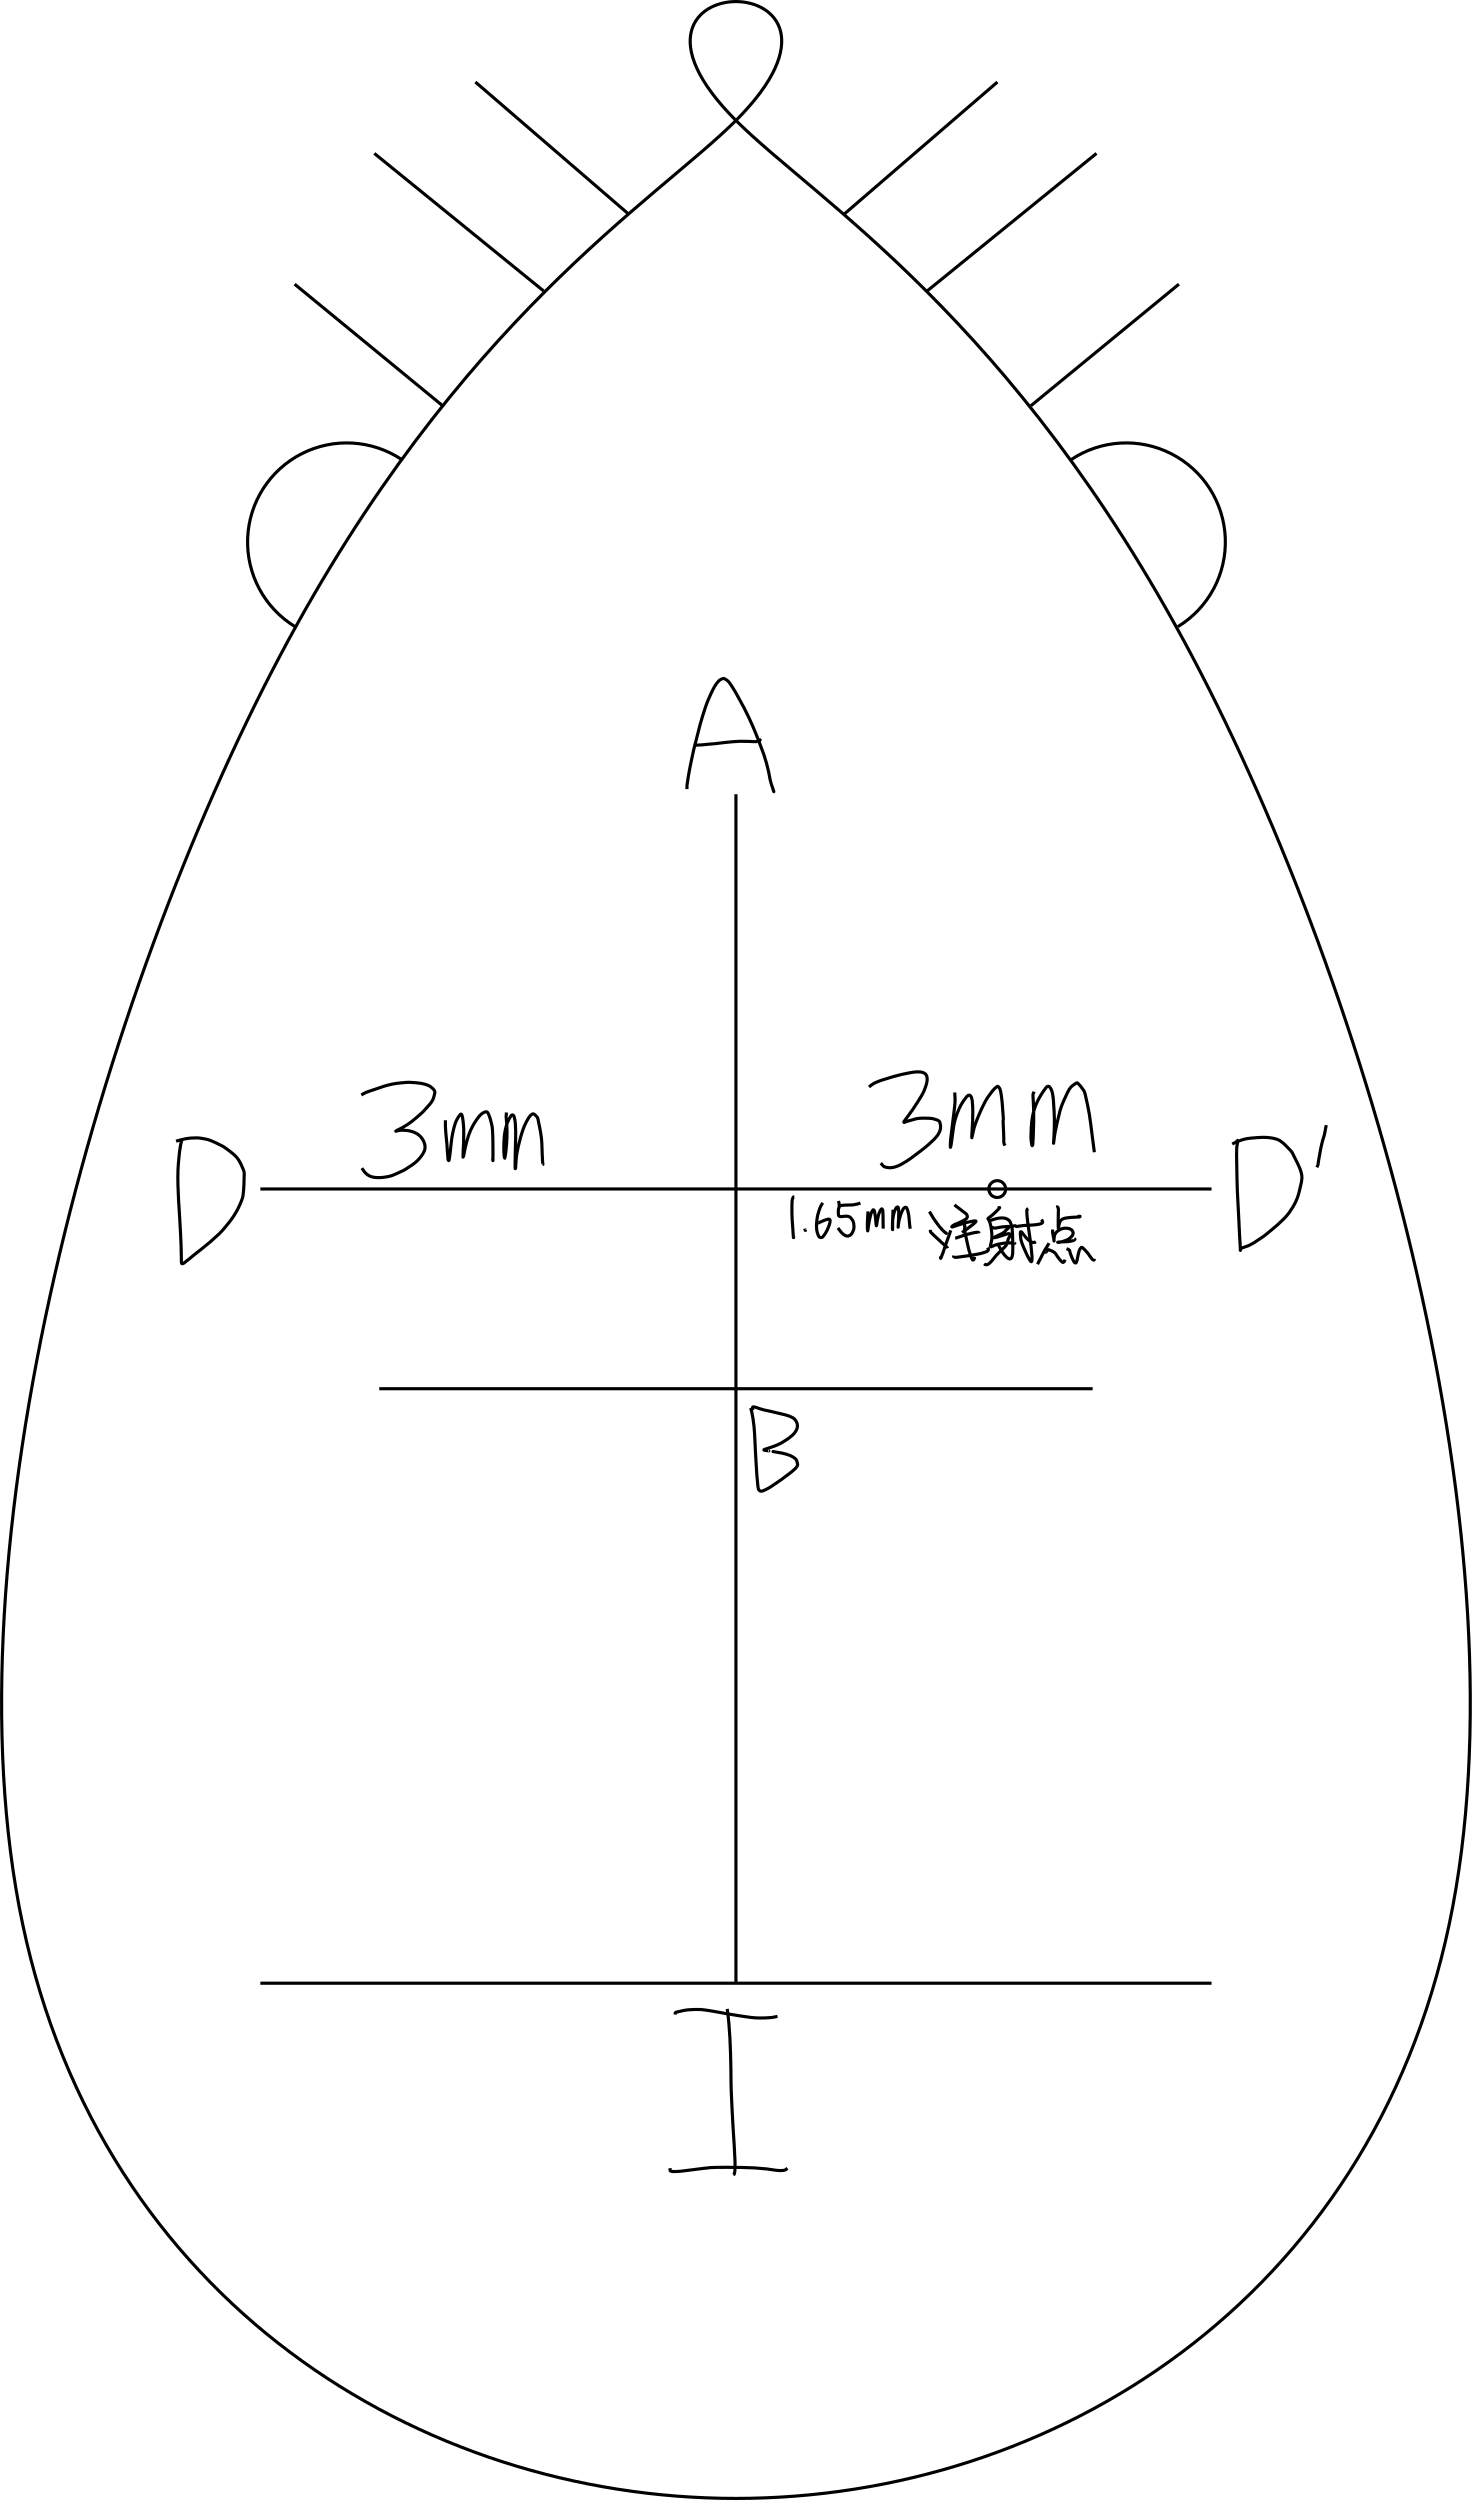
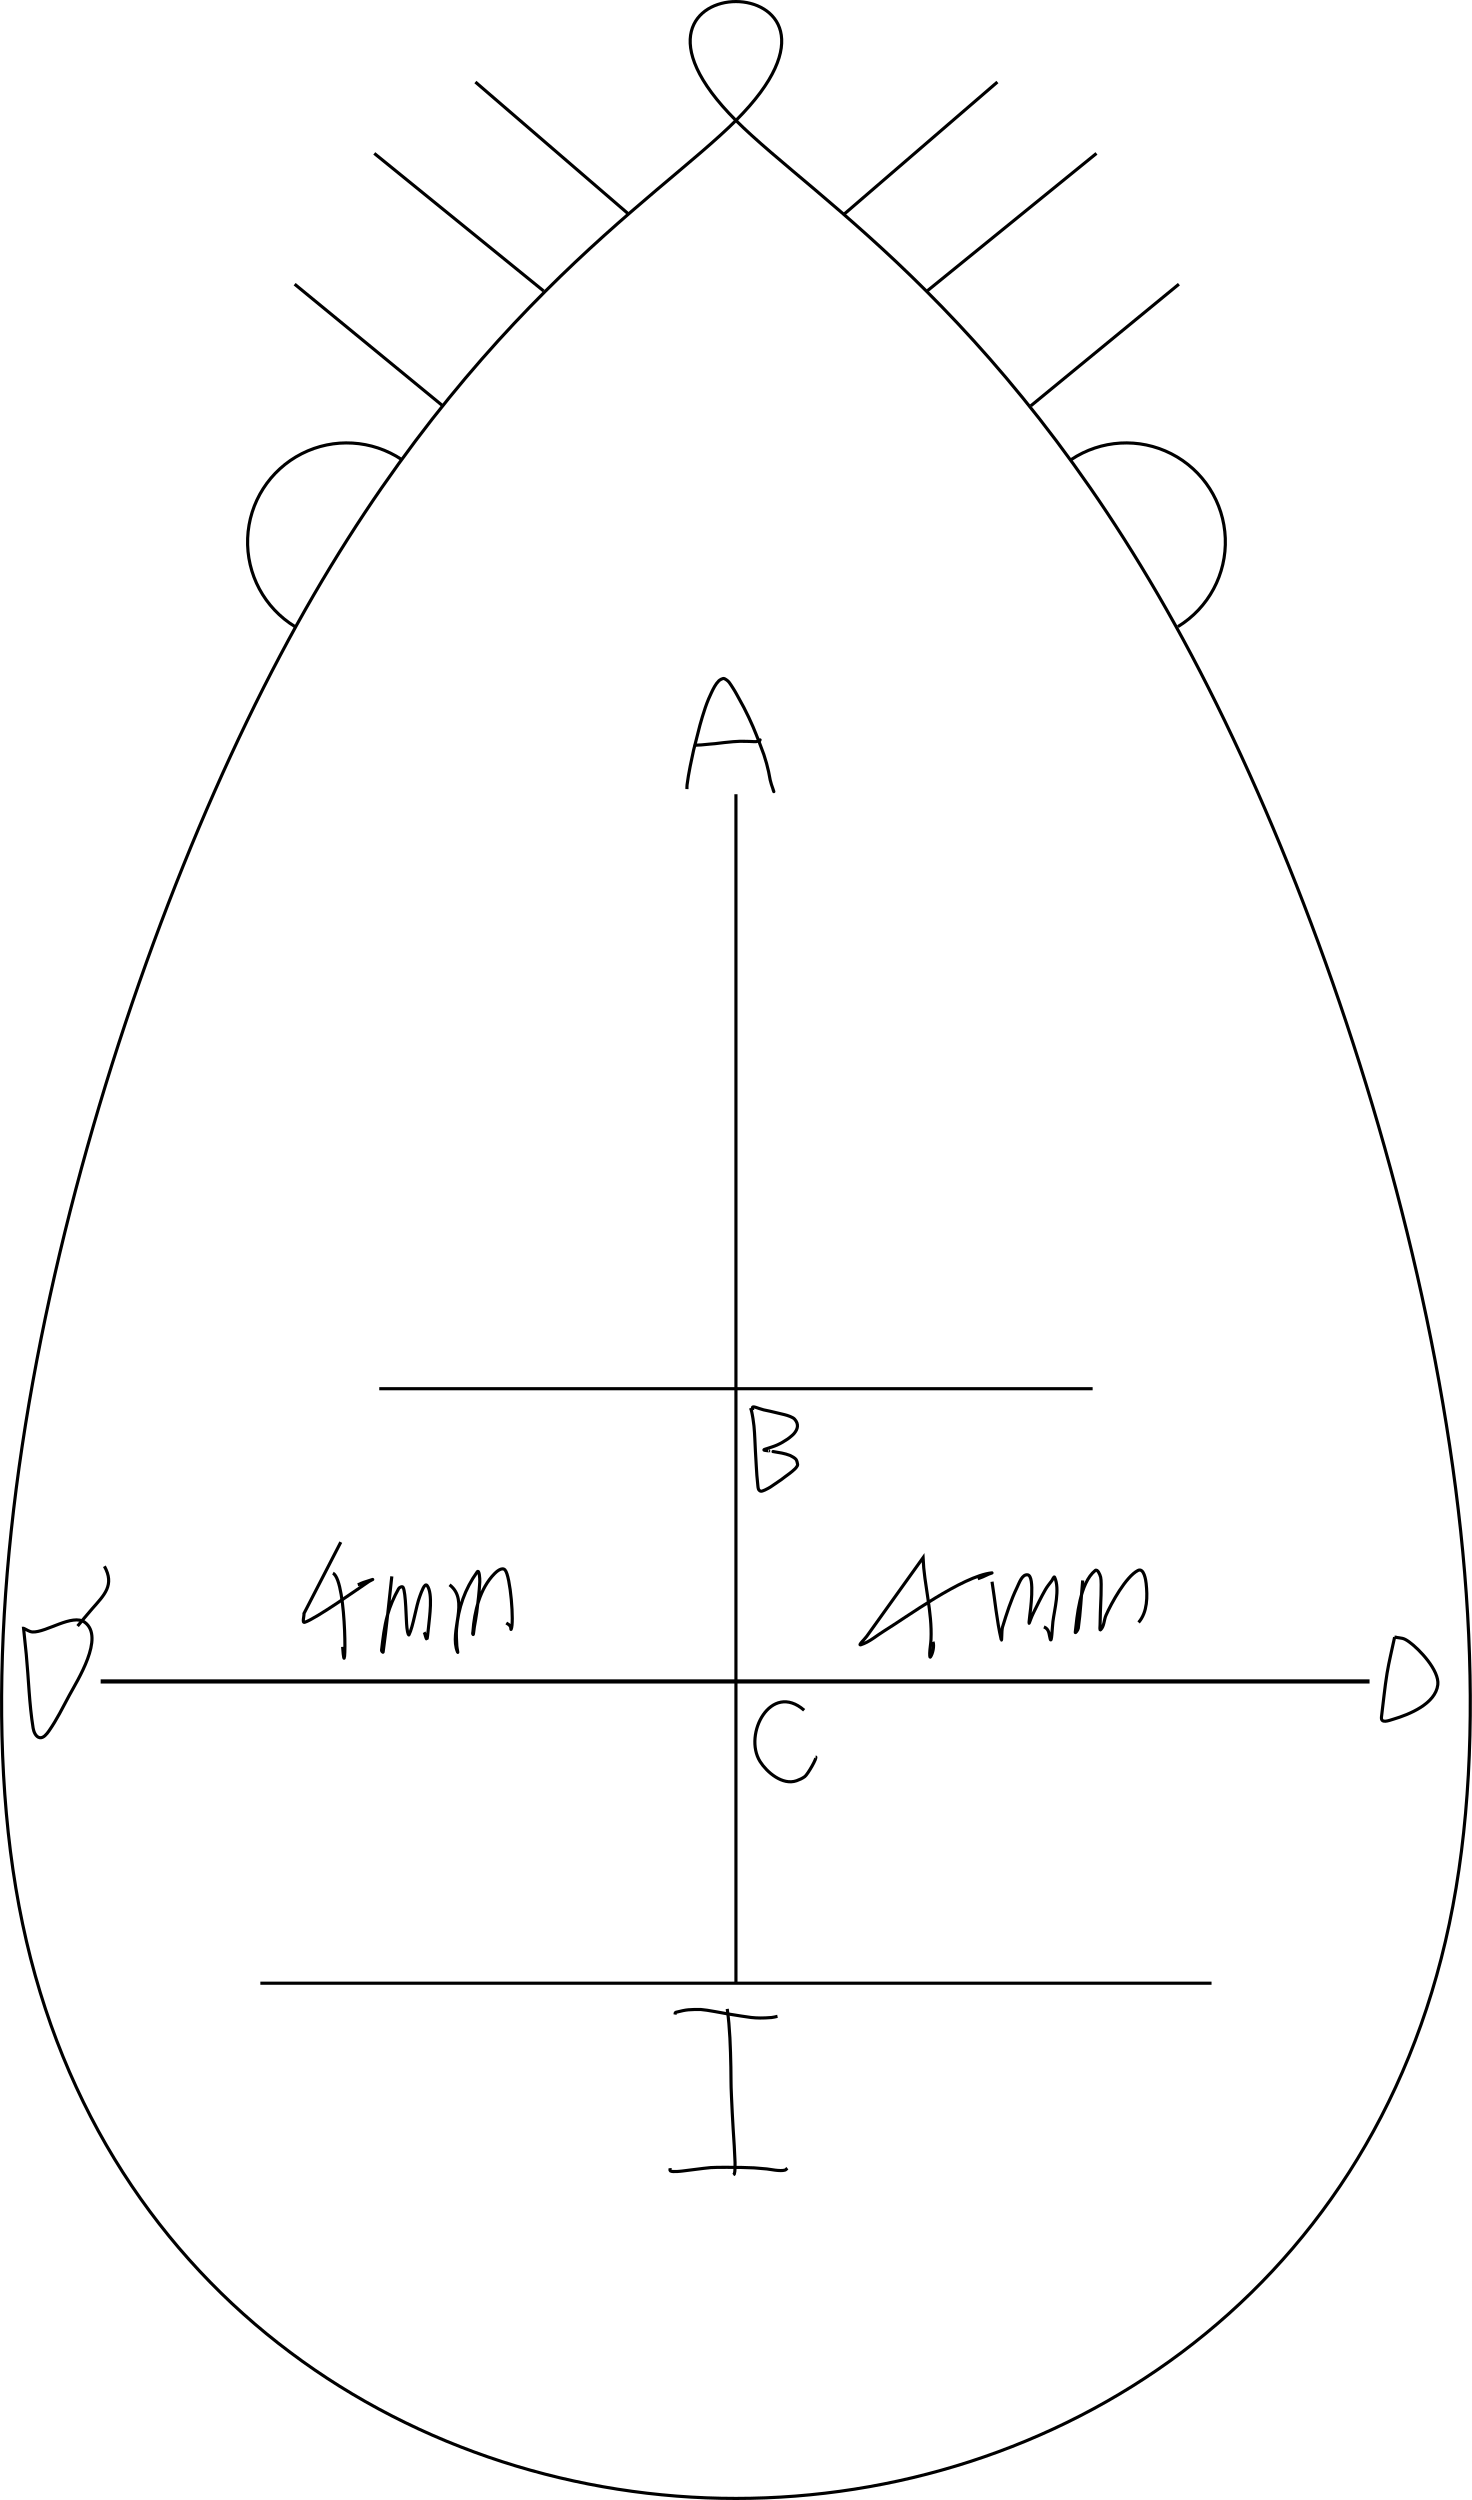
<svg xmlns="http://www.w3.org/2000/svg" xmlns:xlink="http://www.w3.org/1999/xlink" width="123.794mm" height="210.264mm" viewBox="0 0 123.794 210.264" version="1.1" id="svg5">
  <defs id="defs2">
    </defs>
  <g id="layer1" transform="translate(-38.10313,-53.20131)">
    <path style="fill:none;stroke:#000000;stroke-width:0.265px;stroke-linecap:butt;stroke-linejoin:miter;stroke-opacity:1" d="m 100,63.333 c -6.667,-6.666 -3.333,-10 3.72e-4,-10 3.334,1.32e-4 6.667,3.333 -3.31e-4,10 -6.667,6.667 -23.333,16.666 -38.333,45 -15,28.333 -28.333,74.999 -21.666,106.667 6.667,31.667 33.333,48.333 60,48.333 26.667,-1.2e-4 53.332,-16.666 59.999,-48.334 6.667,-31.667 -6.666,-78.331 -21.666,-106.665 C 123.333,80 106.666,70 100,63.333 Z" id="path333" />
    <path style="fill:none;stroke:#000000;stroke-width:0.265px;stroke-linecap:butt;stroke-linejoin:miter;stroke-opacity:1" d="M 83.821,77.671 69.583,66.103" id="path457" />
    <path style="fill:none;stroke:#000000;stroke-width:0.265px;stroke-linecap:butt;stroke-linejoin:miter;stroke-opacity:1" d="M 75.342,87.336 62.884,77.102" id="path459" />
    <path style="fill:none;stroke:#000000;stroke-width:0.265px;stroke-linecap:butt;stroke-linejoin:miter;stroke-opacity:1" d="M 90.99,71.224 78.086,60.1" id="path461" />
    <use x="0" y="0" xlink:href="#path461" id="use494" transform="matrix(-1,0,0,1,200.076,0)" />
    <use x="0" y="0" xlink:href="#path457" id="use496" transform="matrix(-1,0,0,1,199.9049,0)" />
    <use x="0" y="0" xlink:href="#path459" id="use498" transform="matrix(-1,0,0,1,200.1391,0)" />
    <path style="fill:none;stroke:#000000;stroke-width:0.265px;stroke-linecap:butt;stroke-linejoin:miter;stroke-opacity:1" d="M 100,120 V 220" id="path500" />
    <path style="fill:none;stroke:#000000;stroke-width:0.265px;stroke-linecap:butt;stroke-linejoin:miter;stroke-opacity:1" d="m 70,170 h 60" id="path502" />
+     <path style="fill:none;stroke:#000000;stroke-width:0.353px;stroke-linecap:butt;stroke-linejoin:miter;stroke-opacity:1" d="M 46.569,194.62 H 153.29" id="path502-2" />
    <path style="fill:none;stroke:#000000;stroke-width:0.265px;stroke-linecap:butt;stroke-linejoin:miter;stroke-opacity:1" d="m 60,220 h 80" id="path504" />
    <path style="fill:none;stroke:#000000;stroke-width:0.265" id="path560" d="m 62.918,105.906 a 8.337,8.337 0 0 1 -3.986,-7.436 8.337,8.337 0 0 1 4.546,-7.108 8.337,8.337 0 0 1 8.423,0.5" />
    <use x="0" y="0" xlink:href="#path560" id="use626" transform="matrix(-1,0,0,1,200.0889,0)" />
-     <path style="fill:none;stroke:#000000;stroke-width:0.265px;stroke-linecap:butt;stroke-linejoin:miter;stroke-opacity:1" d="m 60,153.201 80,0" id="path749" />
-     <circle style="fill:none;stroke:#000000;stroke-width:0.265" id="path817" cx="121.976" cy="153.208" r="0.708" />
    <path style="fill:none;stroke:#000000;stroke-width:0.265px;stroke-linecap:butt;stroke-linejoin:miter;stroke-opacity:1" d="m 95.879,119.569 c 0.003,-0.117 -0.006,-0.235 0.009,-0.351 0.047,-0.387 0.172,-1.129 0.263,-1.568 0.328,-1.591 0.238,-1.163 0.619,-2.661 0.067,-0.265 0.13,-0.531 0.202,-0.796 0.065,-0.239 0.133,-0.477 0.206,-0.713 0.169,-0.545 0.311,-0.993 0.526,-1.506 0.069,-0.165 0.145,-0.327 0.222,-0.489 0.169,-0.357 0.353,-0.744 0.638,-1.026 0.037,-0.037 0.329,-0.257 0.479,-0.175 0.384,0.21 0.436,0.379 0.717,0.804 0.104,0.156 0.195,0.321 0.287,0.484 0.212,0.379 0.42,0.759 0.624,1.142 0.241,0.455 0.574,1.166 0.76,1.602 0.177,0.415 0.341,0.835 0.507,1.254 0.046,0.116 0.362,0.95 0.408,1.09 0.083,0.25 0.16,0.501 0.23,0.754 0.063,0.227 0.115,0.456 0.169,0.685 0.015,0.063 0.025,0.128 0.037,0.192 0.033,0.17 0.06,0.34 0.098,0.509 0.029,0.128 0.066,0.254 0.104,0.379 0.021,0.07 0.114,0.33 0.141,0.409 0.02,0.058 0.039,0.116 0.057,0.175 0.003,0.008 0.008,0.034 0.004,0.026 -0.028,-0.064 -0.053,-0.147 -0.075,-0.213" id="path869" />
    <path style="fill:none;stroke:#000000;stroke-width:0.265px;stroke-linecap:butt;stroke-linejoin:miter;stroke-opacity:1" d="m 96.456,115.849 c 0.041,0.011 0.08,0.03 0.122,0.034 0.042,0.004 0.084,-0.01 0.126,-0.013 0.126,-0.007 0.253,-0.009 0.379,-0.017 0.25,-0.016 0.498,-0.049 0.747,-0.071 0.133,-0.012 0.266,-0.018 0.398,-0.033 0.75,-0.081 0.851,-0.115 1.544,-0.168 0.522,-0.04 0.603,-0.036 1.102,-0.028 0.431,0.007 0.166,0.01 0.638,0.024 0.06,0.002 0.12,0.008 0.179,0 0.015,-0.002 0.342,-0.057 0.342,-0.145 0,-0.007 -0.014,0.006 -0.018,0.011 -0.011,0.014 -0.02,0.03 -0.028,0.047 -0.033,0.069 0.015,0.02 -0.061,0.075" id="path871" />
    <path style="fill:none;stroke:#000000;stroke-width:0.265px;stroke-linecap:butt;stroke-linejoin:miter;stroke-opacity:1" d="m 101.231,171.625 c 0.018,0.053 0.04,0.105 0.055,0.159 0.042,0.147 0.068,0.284 0.095,0.433 0.018,0.097 0.037,0.195 0.051,0.293 0.031,0.208 0.061,0.416 0.084,0.625 0.035,0.316 0.06,0.808 0.075,1.118 0.017,0.333 0.031,0.667 0.047,1 0.021,0.444 0.047,0.831 0.075,1.294 0.015,0.246 0.027,0.492 0.047,0.737 0.024,0.299 0.05,0.598 0.085,0.896 0.025,0.206 0.025,0.349 0.239,0.443 0.06,0.026 0.335,-0.095 0.347,-0.101 0.453,-0.222 0.464,-0.245 0.859,-0.517 1.019,-0.702 0.291,-0.189 0.793,-0.563 0.351,-0.261 0.561,-0.394 0.905,-0.722 0.067,-0.064 0.117,-0.143 0.165,-0.222 0.02,-0.034 0.043,-0.073 0.037,-0.112 -0.024,-0.146 -0.054,-0.296 -0.126,-0.425 -0.06,-0.108 -0.402,-0.305 -0.497,-0.342 -0.491,-0.194 -0.926,-0.247 -1.445,-0.334 -0.722,-0.121 -0.043,-0.007 -0.619,-0.092 -0.046,-0.007 -0.094,-0.005 -0.136,-0.024 -0.013,-0.006 -0.021,-0.035 -0.009,-0.043 0.063,-0.037 0.137,-0.051 0.206,-0.074 0.292,-0.099 0.615,-0.191 0.901,-0.318 0.346,-0.154 0.552,-0.287 0.886,-0.504 0.054,-0.035 0.106,-0.074 0.155,-0.116 0.131,-0.112 0.274,-0.214 0.385,-0.347 0.308,-0.369 0.426,-0.783 0.038,-1.213 -0.143,-0.159 -0.573,-0.304 -0.841,-0.371 -0.181,-0.045 -0.914,-0.223 -1.21,-0.288 -0.182,-0.04 -0.366,-0.075 -0.548,-0.116 -0.155,-0.035 -0.639,-0.205 -0.652,-0.209 -0.035,-0.011 -0.187,-0.057 -0.244,-0.037 -0.089,0.032 -0.037,0.164 -0.033,0.212 0.002,0.018 0.003,0.037 0.004,0.055" id="path873" />
-     <path style="fill:none;stroke:#000000;stroke-width:0.265px;stroke-linecap:butt;stroke-linejoin:miter;stroke-opacity:1" d="m 53.384,149.131 c -0.033,0.138 -0.076,0.274 -0.1,0.414 -0.055,0.313 -0.105,0.692 -0.133,1.027 -0.027,0.336 -0.067,0.672 -0.078,1.009 -0.029,0.837 0.005,1.791 0.052,2.636 0.025,0.444 0.058,0.888 0.086,1.332 0.04,0.616 0.04,0.644 0.08,1.459 0.034,0.691 0.066,1.383 0.066,2.075 0,0.028 -0.028,0.391 0.058,0.408 0.065,0.013 0.15,-0.052 0.199,-0.09 0.149,-0.117 0.298,-0.235 0.446,-0.354 1.575,-1.286 -0.328,0.261 1.055,-0.844 0.598,-0.478 0.83,-0.676 1.447,-1.256 0.099,-0.093 0.192,-0.192 0.279,-0.295 0.509,-0.606 0.812,-0.946 1.173,-1.597 0.15,-0.271 0.49,-0.975 0.53,-1.304 0.077,-0.62 0.092,-1.246 0.1,-1.87 0.001,-0.103 -0.033,-0.205 -0.072,-0.299 -0.112,-0.27 -0.226,-0.542 -0.38,-0.792 -0.27,-0.439 -0.728,-0.738 -1.127,-1.033 -0.082,-0.061 -0.167,-0.119 -0.259,-0.165 -0.151,-0.075 -0.946,-0.506 -1.36,-0.579 -0.266,-0.046 -0.533,-0.11 -0.804,-0.111 -0.767,-0.002 -1.087,0.1 -1.732,0.277" id="path887" />
-     <path style="fill:none;stroke:#000000;stroke-width:0.265px;stroke-linecap:butt;stroke-linejoin:miter;stroke-opacity:1" d="m 68.492,145.298 c 0.121,-0.068 0.235,-0.152 0.364,-0.205 0.275,-0.114 0.563,-0.197 0.844,-0.295 0.474,-0.166 0.891,-0.316 1.412,-0.42 0.385,-0.077 0.778,-0.105 1.169,-0.141 0.123,-0.011 0.248,-0.007 0.372,0 0.502,0.027 1.084,0.064 1.545,0.289 0.073,0.036 0.526,0.329 0.478,0.577 -0.153,0.784 -0.296,0.807 -0.876,1.475 -0.084,0.097 -0.175,0.187 -0.271,0.271 -0.675,0.594 -0.861,0.766 -1.587,1.197 -0.176,0.105 -0.379,0.162 -0.544,0.283 -0.058,0.043 0.141,-0.031 0.213,-0.04 0.108,-0.014 0.217,-0.029 0.325,-0.03 0.499,-0.004 1.067,0.107 1.453,0.454 0.323,0.291 0.595,0.857 0.398,1.304 -0.136,0.309 -0.356,0.582 -0.597,0.82 -0.261,0.258 -0.585,0.442 -0.888,0.649 -0.109,0.075 -0.225,0.14 -0.346,0.195 -0.735,0.338 -0.94,0.473 -1.653,0.548 -0.364,0.039 -0.849,0.033 -1.179,-0.153 -0.292,-0.164 -0.42,-0.381 -0.585,-0.627" id="path893" />
-     <path style="fill:none;stroke:#000000;stroke-width:0.265px;stroke-linecap:butt;stroke-linejoin:miter;stroke-opacity:1" d="m 75.566,147.421 c -0.033,0.679 0.07,1.354 0.125,2.029 0.031,0.389 0.045,0.779 0.086,1.167 0.007,0.068 2.64e-4,0.163 0.06,0.195 0.042,0.023 0.044,-0.087 0.052,-0.135 0.036,-0.195 0.056,-0.393 0.08,-0.591 0.058,-0.477 0.112,-1.17 0.225,-1.657 0.14,-0.604 0.225,-1.005 0.611,-1.481 0.196,-0.242 0.241,0.53 0.279,0.868 0.025,0.219 0.02,0.441 0.02,0.661 0,1.104 -0.009,0.672 -0.034,1.286 -0.01,0.236 -0.02,0.471 -0.026,0.707 -5.3e-4,0.018 -0.004,0.066 0.006,0.052 0.029,-0.039 0.043,-0.087 0.054,-0.135 0.05,-0.217 0.074,-0.439 0.127,-0.655 0.083,-0.343 0.166,-0.686 0.277,-1.021 0.198,-0.594 0.561,-1.249 0.97,-1.704 0.131,-0.145 0.312,-0.266 0.504,-0.301 0.086,-0.016 0.165,0.09 0.199,0.171 0.135,0.317 0.227,0.653 0.297,0.99 0.086,0.412 0.083,1.578 0.086,1.882 0.002,0.189 0,0.378 0,0.567 0,0.151 0,0.303 0,0.454 0,0.015 0.009,0.033 0,0.046 -0.006,0.008 -0.011,-0.018 -0.012,-0.028 -0.006,-0.061 -0.005,-0.122 -0.008,-0.183" id="path895" />
-     <path style="fill:none;stroke:#000000;stroke-width:0.265px;stroke-linecap:butt;stroke-linejoin:miter;stroke-opacity:1" d="m 80.695,146.766 c -0.045,0.613 -0.027,0.108 0.02,0.868 0.015,0.248 0.024,0.495 0.032,0.743 0.01,0.314 -0.025,0.846 -0.04,1.073 -0.011,0.162 -0.028,0.323 -0.046,0.484 -0.002,0.021 -0.06,0.535 -0.106,0.677 -0.003,0.01 -0.01,-0.018 -0.012,-0.028 -0.013,-0.051 -0.029,-0.102 -0.034,-0.155 -0.017,-0.188 -0.032,-0.376 -0.032,-0.565 0,-0.756 0.025,-1.48 0.285,-2.2 0.078,-0.217 0.19,-0.423 0.317,-0.615 0.029,-0.044 0.088,-0.084 0.141,-0.076 0.052,0.007 0.097,0.062 0.113,0.113 0.061,0.196 0.097,0.402 0.113,0.607 0.061,0.781 0.008,1.7 -0.006,2.477 -0.007,0.397 -0.018,0.794 -0.014,1.191 5.29e-4,0.044 -0.005,0.162 0.026,0.131 0.042,-0.042 0.014,-0.118 0.02,-0.177 0.038,-0.388 0.042,-0.78 0.113,-1.163 0.114,-0.619 0.419,-1.933 0.784,-2.588 0.137,-0.246 0.266,-0.543 0.518,-0.667 0.131,-0.064 0.263,0.132 0.372,0.229 0.05,0.045 0.072,0.117 0.086,0.183 0.112,0.526 0.222,1.054 0.291,1.587 0.051,0.392 0.05,0.976 0.072,1.428 0.01,0.21 0.024,0.42 0.034,0.631 0.01,0.197 0.067,0.175 -0.02,0.195" id="path897" />
-     <path style="fill:none;stroke:#000000;stroke-width:0.265px;stroke-linecap:butt;stroke-linejoin:miter;stroke-opacity:1" d="m 142.106,149.032 c 0.033,0.053 0.087,0.098 0.098,0.159 0.013,0.069 -0.021,0.138 -0.032,0.207 -0.018,0.112 -0.047,0.222 -0.054,0.336 -0.012,0.206 -0.012,0.412 -0.012,0.619 0,0.222 0.008,0.445 0.012,0.667 0.013,0.746 0.021,1.418 0.046,2.176 0.009,0.275 0.026,0.551 0.04,0.826 0.025,0.512 0.055,1.023 0.08,1.535 0.027,0.538 0.047,1.077 0.078,1.615 0.017,0.287 0.038,0.574 0.054,0.862 0.006,0.098 0.003,0.197 0.006,0.295 2.7e-4,0.013 -0.013,0.04 0,0.04 0.02,0 0.022,-0.068 0.034,-0.119 0.011,-0.046 0.026,-0.059 0.078,-0.082 0.042,-0.019 0.089,-0.025 0.133,-0.04 0.058,-0.02 0.115,-0.045 0.173,-0.066 0.084,-0.03 0.172,-0.05 0.253,-0.088 0.455,-0.216 0.54,-0.288 0.934,-0.554 0.138,-0.093 0.28,-0.18 0.412,-0.281 0.136,-0.104 0.923,-0.754 1.115,-0.926 0.298,-0.268 0.748,-0.694 0.976,-1.021 0.476,-0.679 0.72,-1.166 0.896,-1.983 0.087,-0.402 0.232,-0.822 0.153,-1.226 -0.12,-0.611 -0.471,-1.153 -0.731,-1.718 -0.05,-0.109 -0.115,-0.214 -0.199,-0.299 -0.29,-0.295 -0.564,-0.62 -0.916,-0.838 -0.33,-0.204 -0.996,-0.279 -1.4,-0.271 -0.33,0.006 -0.659,0.037 -0.988,0.064 -0.237,0.02 -0.474,0.057 -0.703,0.125 -0.259,0.076 -0.522,0.177 -0.763,0.299 -0.02,0.01 -0.039,0.024 -0.058,0.036 -0.027,0.013 -0.054,0.027 -0.08,0.04" id="path899" />
-     <path style="fill:none;stroke:#000000;stroke-width:0.265px;stroke-linecap:butt;stroke-linejoin:miter;stroke-opacity:1" d="m 149.656,147.835 c -0.017,0.068 -0.035,0.137 -0.052,0.205 -0.037,0.201 -0.065,0.404 -0.113,0.603 -0.037,0.156 -0.099,0.305 -0.141,0.46 -0.163,0.614 -0.201,0.903 -0.323,1.569 -0.116,0.631 -0.013,0.408 -0.173,0.707" id="path901" />
-     <path style="fill:none;stroke:#000000;stroke-width:0.265px;stroke-linecap:butt;stroke-linejoin:miter;stroke-opacity:1" d="m 111.196,144.627 c 0.342,-0.332 0.718,-0.46 1.167,-0.609 0.285,-0.095 0.573,-0.182 0.862,-0.265 0.414,-0.119 0.922,-0.245 1.348,-0.317 0.345,-0.058 1.129,-0.217 1.406,0.141 0.287,0.37 -0.087,1.175 -0.165,1.386 -0.118,0.319 -0.841,1.403 -0.942,1.551 -0.204,0.298 -0.43,0.581 -0.637,0.878 -0.044,0.063 -0.115,0.124 -0.115,0.201 0,0.039 0.077,-0.011 0.115,-0.022 0.094,-0.028 0.184,-0.067 0.277,-0.094 0.218,-0.065 0.436,-0.129 0.657,-0.183 0.287,-0.07 0.859,-0.051 1.035,-0.042 0.159,0.008 0.322,0.018 0.472,0.07 0.167,0.058 0.406,0.088 0.464,0.255 0.281,0.809 -0.345,1.341 -0.856,1.81 -0.415,0.381 -0.877,0.708 -1.326,1.049 -0.228,0.173 -0.462,0.339 -0.705,0.49 -0.507,0.316 -1.152,0.655 -1.77,0.402 -0.131,-0.054 -0.2,-0.201 -0.299,-0.301" id="path903" />
-     <path style="fill:none;stroke:#000000;stroke-width:0.265px;stroke-linecap:butt;stroke-linejoin:miter;stroke-opacity:1" d="m 118.403,145.087 c 0.032,0.715 0.051,0.624 -0.04,1.451 -0.09,0.811 -0.214,1.618 -0.299,2.429 -0.025,0.241 -0.04,0.483 -0.032,0.725 0.002,0.048 0.044,-0.087 0.052,-0.135 0.044,-0.246 0.07,-0.496 0.106,-0.743 0.059,-0.395 0.095,-0.795 0.179,-1.185 0.09,-0.417 0.341,-1.114 0.559,-1.499 0.133,-0.236 0.284,-0.464 0.458,-0.671 0.059,-0.07 0.14,-0.143 0.231,-0.149 0.202,-0.013 0.257,0.481 0.259,0.502 0.057,0.512 0.053,1.146 0.032,1.67 -0.012,0.305 -0.036,0.609 -0.052,0.914 -0.008,0.163 -0.03,0.326 -0.02,0.488 0.003,0.051 0.029,-0.097 0.04,-0.147 0.146,-0.625 0.092,-0.575 0.404,-1.38 0.163,-0.422 0.607,-1.471 0.936,-1.917 0.227,-0.308 0.44,-0.648 0.757,-0.862 0.083,-0.056 0.179,0.111 0.225,0.201 0.098,0.192 0.184,1.04 0.193,1.149 0.211,2.675 -5.3e-4,0.421 0.119,2.507 0.058,1.017 -0.057,0.742 0.113,1.121" id="path905" />
-     <path style="fill:none;stroke:#000000;stroke-width:0.265px;stroke-linecap:butt;stroke-linejoin:miter;stroke-opacity:1" d="m 125.085,145.02 c -0.034,0.073 -0.089,0.139 -0.1,0.219 -0.018,0.127 0.009,0.256 0.014,0.384 0.01,0.248 0.025,0.495 0.032,0.743 0.026,0.853 0.01,1.707 -0.032,2.56 -0.007,0.137 -0.01,0.275 -0.026,0.412 -0.009,0.074 0.005,0.166 -0.048,0.219 -0.03,0.03 -0.045,-0.076 -0.052,-0.119 -0.031,-0.195 -0.064,-0.391 -0.06,-0.589 0.011,-0.536 0.017,-1.077 0.106,-1.605 0.175,-1.029 0.545,-1.75 1.175,-2.584 0.052,-0.069 0.178,-0.136 0.245,-0.082 0.299,0.238 0.346,0.956 0.366,1.24 0.098,1.385 0.094,1.696 0.046,2.901 -0.005,0.136 -0.019,0.272 -0.026,0.408 -0.004,0.074 -0.02,0.296 -0.008,0.223 0.05,-0.299 0.062,-0.604 0.121,-0.902 0.121,-0.613 0.266,-1.222 0.418,-1.828 0.11,-0.44 0.5,-1.271 0.637,-1.545 0.21,-0.417 0.315,-0.521 0.709,-0.767 0.036,-0.023 0.095,-0.053 0.127,-0.024 0.2,0.188 0.375,0.406 0.524,0.637 0.072,0.112 0.102,0.248 0.133,0.378 0.127,0.54 0.245,1.082 0.338,1.629 0.1,0.594 0.16,1.195 0.239,1.792 0.171,1.321 0.11,0.857 0.181,1.392" id="path907" />
-     <path style="fill:none;stroke:#000000;stroke-width:0.265px;stroke-linecap:butt;stroke-linejoin:miter;stroke-opacity:1" d="m 104.911,153.865 c -0.02,8e-4 -0.043,-0.007 -0.061,0.002 -0.02,0.009 -0.033,0.029 -0.044,0.048 -0.05,0.088 -0.079,0.211 -0.085,0.308 -0.013,0.243 -0.011,0.487 -0.014,0.73 -10e-4,0.094 5.3e-4,0.188 0.002,0.281 0.003,0.206 0.009,0.372 0.021,0.577 0.022,0.361 0.028,0.388 0.051,0.699 0.037,0.504 0.012,0.171 0.043,0.653 0.002,0.031 0.003,0.061 0.007,0.092 0.002,0.015 -0.006,0.049 0.009,0.045 0.021,-0.005 0.016,-0.086 0.016,-0.098" id="path909" />
-     <path style="fill:none;stroke:#000000;stroke-width:0.265px;stroke-linecap:butt;stroke-linejoin:miter;stroke-opacity:1" d="m 105.793,156.532 c 0.014,0.096 -0.002,0.073 0.033,0.125 0.006,0.009 0.015,0.017 0.019,0.027 0.002,0.004 -0.001,0.015 -0.005,0.013 -0.009,-0.006 -0.007,-0.032 -0.007,-0.04" id="path911" />
-     <path style="fill:none;stroke:#000000;stroke-width:0.265px;stroke-linecap:butt;stroke-linejoin:miter;stroke-opacity:1" d="m 107.295,154.365 c -0.058,0.101 -0.12,0.2 -0.174,0.304 -0.091,0.177 -0.231,0.677 -0.244,0.737 -0.08,0.364 -0.125,0.81 -0.089,1.186 0.012,0.129 0.049,0.254 0.085,0.378 0.008,0.027 0.096,0.259 0.148,0.286 0.06,0.031 0.136,0.043 0.202,0.027 0.104,-0.025 0.321,-0.389 0.322,-0.39 0.122,-0.193 0.191,-0.362 0.274,-0.58 0.052,-0.136 0.111,-0.332 0.099,-0.477 -0.013,-0.16 -0.245,-0.078 -0.305,-0.061 -0.144,0.041 -0.279,0.107 -0.418,0.163 -0.045,0.018 -0.089,0.04 -0.134,0.06 -0.03,0.014 -0.139,0.069 -0.183,0.077 -0.054,0.01 -0.049,0.007 -0.045,-0.018" id="path913" />
-     <path style="fill:none;stroke:#000000;stroke-width:0.265px;stroke-linecap:butt;stroke-linejoin:miter;stroke-opacity:1" d="m 108.618,154.211 c 0.022,0.084 0.062,0.164 0.065,0.251 0.021,0.55 -0.061,0.169 -0.07,0.544 -0.003,0.133 -0.005,0.267 0.014,0.398 0.029,0.194 0.415,0.098 0.476,0.094 0.112,-0.008 0.242,-0.019 0.352,0.013 0.056,0.016 0.116,0.034 0.157,0.075 0.092,0.091 0.172,0.197 0.234,0.311 0.057,0.104 0.082,0.362 0.08,0.473 -0.002,0.084 1.2e-4,0.171 -0.028,0.25 -0.05,0.139 -0.102,0.286 -0.204,0.392 -0.156,0.163 -0.324,0.192 -0.504,0.104 -0.264,-0.128 -0.446,-0.415 -0.612,-0.642" id="path915" />
-     <path style="fill:none;stroke:#000000;stroke-width:0.265px;stroke-linecap:butt;stroke-linejoin:miter;stroke-opacity:1" d="m 108.737,154.616 c 0.271,-0.071 0.553,-0.056 0.83,-0.067 0.103,-0.004 0.208,5.3e-4 0.31,-0.016 0.316,-0.052 0.385,-0.077 0.594,-0.144" id="path917" />
-     <path style="fill:none;stroke:#000000;stroke-width:0.265px;stroke-linecap:butt;stroke-linejoin:miter;stroke-opacity:1" d="m 111.107,155.089 c -0.007,0.169 -0.022,0.338 -0.03,0.507 -0.008,0.16 -0.017,0.321 -0.021,0.482 -0.003,0.1 -0.003,0.2 -0.002,0.3 5.3e-4,0.05 0.005,0.277 0.026,0.344 0.004,0.013 0.011,-0.026 0.014,-0.04 0.007,-0.038 0.011,-0.076 0.016,-0.114 0.014,-0.102 0.028,-0.205 0.043,-0.307 0.05,-0.337 0.068,-0.449 0.162,-0.817 0.022,-0.086 0.045,-0.172 0.08,-0.253 0.032,-0.075 0.075,-0.144 0.119,-0.212 0.008,-0.013 0.021,-0.031 0.035,-0.027 0.061,0.016 0.093,0.058 0.103,0.114 0.03,0.169 0.056,0.339 0.08,0.509 0.006,0.042 0.007,0.085 0.011,0.127 0.007,0.076 0.014,0.152 0.021,0.227 0.002,0.021 0.022,0.289 0.045,0.367 10e-4,0.004 0.01,-5.3e-4 0.011,-0.004 0.008,-0.025 0.012,-0.051 0.016,-0.077 0.019,-0.117 0.033,-0.235 0.054,-0.352 0.047,-0.262 0.106,-0.592 0.242,-0.83 0.03,-0.053 0.063,-0.107 0.108,-0.148 0.014,-0.013 0.043,-0.013 0.057,0 0.055,0.049 0.06,0.222 0.063,0.263 0.006,0.081 0.01,0.162 0.011,0.244 0.005,0.241 0.004,0.481 0.007,0.722 0.006,0.442 0.01,0.192 0.005,0.423" id="path919" />
-     <path style="fill:none;stroke:#000000;stroke-width:0.265px;stroke-linecap:butt;stroke-linejoin:miter;stroke-opacity:1" d="m 113.214,154.947 c -0.002,0.032 -0.006,0.064 -0.007,0.096 -0.004,0.086 -0.003,0.172 -0.007,0.259 -0.005,0.115 -0.013,0.231 -0.016,0.346 -0.011,0.355 -0.006,0.376 -0.007,0.678 -2.6e-4,0.077 -0.001,0.154 -0.002,0.232 -2.7e-4,0.021 0.007,0.081 -0.002,0.062 -0.013,-0.026 -0.009,-0.058 -0.01,-0.087 -0.002,-0.058 -5.3e-4,-0.116 0,-0.173 10e-4,-0.089 10e-4,-0.178 0.005,-0.266 0.005,-0.111 0.004,-0.224 0.021,-0.334 0.061,-0.389 0.089,-0.602 0.256,-0.92 0.016,-0.031 0.087,-0.137 0.15,-0.129 0.023,0.003 0.05,0.021 0.054,0.044 0.07,0.371 0.044,0.588 0.03,0.959 -0.004,0.112 -0.023,0.458 -0.026,0.501 -0.003,0.059 -0.007,0.118 -0.01,0.177 -5.3e-4,0.011 0,0.044 0,0.033 0,-0.066 -10e-4,-0.048 0.01,-0.148 0.007,-0.064 0.013,-0.128 0.023,-0.192 0.014,-0.091 0.026,-0.184 0.049,-0.273 0.084,-0.335 0.147,-0.539 0.295,-0.84 0.044,-0.089 0.15,-0.262 0.286,-0.227 0.067,0.017 0.149,0.286 0.151,0.294 0.035,0.139 0.062,0.28 0.084,0.421 7.9e-4,0.004 0.057,0.62 0.059,0.638 0.008,0.08 0.015,0.16 0.023,0.24 0.003,0.028 0.006,0.056 0.012,0.084 0.009,0.042 0.023,0.082 0.035,0.123" id="path921" />
-     <path style="fill:none;stroke:#000000;stroke-width:0.265px;stroke-linecap:butt;stroke-linejoin:miter;stroke-opacity:1" d="m 116.27,155.104 c 0.107,0.159 0.197,0.329 0.298,0.492 0.098,0.159 0.236,0.347 0.331,0.482 0.149,0.21 0.258,0.343 0.457,0.563 0.044,0.049 0.17,0.167 0.251,0.229 0.029,0.023 0.057,0.049 0.089,0.067 0.006,0.003 0.005,-0.015 0,-0.019 -0.016,-0.015 -0.038,-0.024 -0.057,-0.035" id="path923" />
-     <path style="fill:none;stroke:#000000;stroke-width:0.265px;stroke-linecap:butt;stroke-linejoin:miter;stroke-opacity:1" d="m 116.359,156.636 c -8e-4,0.047 -0.014,0.095 -0.002,0.14 0.01,0.037 0.037,0.068 0.063,0.096 0.088,0.095 0.185,0.183 0.279,0.273 0.157,0.15 0.346,0.321 0.509,0.472 0.063,0.058 0.124,0.116 0.188,0.173 0.023,0.021 0.316,0.262 0.368,0.327 0.017,0.021 0.018,0.05 0.026,0.075" id="path925" />
-     <path style="fill:none;stroke:#000000;stroke-width:0.265px;stroke-linecap:butt;stroke-linejoin:miter;stroke-opacity:1" d="m 117.18,158.889 c 0.071,0.159 -0.004,-0.026 0.04,0.146 7.9e-4,0.003 0.008,-0.001 0.009,-0.004 0.066,-0.161 0.133,-0.322 0.193,-0.486 0.06,-0.166 0.11,-0.337 0.167,-0.504 0.241,-0.712 0.058,-0.159 0.321,-0.905 0.053,-0.151 0.103,-0.303 0.155,-0.455" id="path927" />
-     <path style="fill:none;stroke:#000000;stroke-width:0.265px;stroke-linecap:butt;stroke-linejoin:miter;stroke-opacity:1" d="m 118.377,154.542 c 0.068,0.052 0.136,0.104 0.204,0.156 0.069,0.052 0.138,0.103 0.207,0.155 0.455,0.347 -0.194,-0.141 0.286,0.221 0.069,0.052 0.141,0.102 0.209,0.156 0.039,0.031 0.087,0.056 0.111,0.1 0.102,0.192 0.091,0.214 -0.007,0.357 -0.016,0.023 -0.033,0.048 -0.057,0.062 -0.256,0.155 -0.464,0.248 -0.734,0.363 -0.127,0.054 -0.191,0.059 -0.31,0.146 -0.049,0.035 -0.116,0.067 -0.131,0.126 -0.008,0.033 0.068,0.002 0.101,-0.006 0.124,-0.034 0.244,-0.081 0.366,-0.121 0.175,-0.058 0.349,-0.12 0.526,-0.173 0.237,-0.071 0.545,-0.132 0.783,-0.178 0.053,-0.01 0.214,-0.032 0.254,-0.008 0.022,0.014 -0.004,0.055 -0.021,0.075 -0.131,0.145 -0.362,0.318 -0.519,0.434 -0.208,0.153 -0.418,0.303 -0.626,0.455" id="path929" />
-     <path style="fill:none;stroke:#000000;stroke-width:0.265px;stroke-linecap:butt;stroke-linejoin:miter;stroke-opacity:1" d="m 118.437,157.341 c 0.019,-0.003 0.039,-0.003 0.057,-0.009 0.854,-0.28 0.451,-0.195 1.539,-0.458 0.061,-0.015 0.31,-0.051 0.387,-0.011 0.021,0.011 0.002,0.047 0.003,0.071" id="path931" />
-     <path style="fill:none;stroke:#000000;stroke-width:0.265px;stroke-linecap:butt;stroke-linejoin:miter;stroke-opacity:1" d="m 118.309,158.807 c -0.004,0.021 -0.026,0.048 -0.012,0.065 0.074,0.087 0.184,0.085 0.284,0.075 0.123,-0.011 0.245,-0.034 0.368,-0.05 0.176,-0.024 0.353,-0.044 0.528,-0.07 0.13,-0.019 0.26,-0.042 0.389,-0.065 0.521,-0.095 0.645,-0.094 1.048,-0.233 0.099,-0.034 0.308,-0.086 0.324,-0.236 0.006,-0.058 -0.059,-0.1 -0.089,-0.15" id="path933" />
-     <path style="fill:none;stroke:#000000;stroke-width:0.265px;stroke-linecap:butt;stroke-linejoin:miter;stroke-opacity:1" d="m 119.251,156.407 c -0.003,-0.053 0.004,-0.107 -0.009,-0.158 -0.002,-0.01 -0.028,0.002 -0.028,0.012 0.003,0.05 0.035,0.096 0.037,0.146 0.002,0.065 -0.034,0.129 -0.026,0.194 0.036,0.269 0.103,0.533 0.157,0.798 0.028,0.137 0.057,0.273 0.087,0.409 0.084,0.376 0.143,0.633 0.274,1.018 0.033,0.096 0.075,0.19 0.124,0.279 0.017,0.03 0.036,0.078 0.07,0.075 0.107,-0.008 0.134,-0.235 0.146,-0.276" id="path935" />
-     <path style="fill:none;stroke:#000000;stroke-width:0.265px;stroke-linecap:butt;stroke-linejoin:miter;stroke-opacity:1" d="m 122.018,154.826 c 0.052,-0.022 0.099,-0.058 0.155,-0.067 0.015,-0.002 -5.2e-4,0.032 -0.01,0.043 -0.105,0.128 -0.267,0.29 -0.394,0.409 -0.147,0.138 -0.258,0.23 -0.424,0.359 -0.035,0.027 -0.074,0.047 -0.108,0.075 -0.016,0.013 -0.038,0.026 -0.043,0.046 -0.003,0.015 0.016,0.026 0.023,0.04 0.057,0.097 0.102,0.163 0.136,0.273 0.075,0.24 0.102,0.372 0.131,0.613 0.024,0.192 0.053,0.447 0.047,0.649 -0.007,0.225 -0.047,0.352 -0.099,0.586 -0.009,0.04 -0.02,0.079 -0.028,0.119 -0.004,0.022 -0.017,0.047 -0.007,0.067 0.01,0.019 0.036,0.035 0.056,0.029 0.123,-0.036 0.236,-0.102 0.354,-0.151 0.134,-0.055 0.32,-0.082 0.443,-0.106 0.148,-0.028 0.363,-0.061 0.514,-0.071 0.084,-0.006 0.168,-0.009 0.251,-0.006 0.384,0.011 0.041,0.031 0.438,0.033 0.004,2e-5 0.002,-0.009 0,-0.013 -0.004,-0.007 -0.011,-0.011 -0.016,-0.016" id="path937" />
-     <path style="fill:none;stroke:#000000;stroke-width:0.265px;stroke-linecap:butt;stroke-linejoin:miter;stroke-opacity:1" d="m 121.323,155.871 c 0.264,-0.085 0.528,-0.182 0.805,-0.217 0.182,-0.023 0.414,-0.03 0.587,0.033 0.101,0.037 0.196,0.099 0.272,0.175 0.154,0.153 0.23,0.593 0.246,0.734 0.035,0.315 0.033,0.633 0.045,0.949 0.011,0.291 0.015,0.758 -0.002,1.038 -0.005,0.086 -0.017,0.172 -0.038,0.256 -0.027,0.113 -0.092,0.309 -0.286,0.225 -0.27,-0.117 -0.477,-0.452 -0.622,-0.686 -0.117,-0.188 -0.224,-0.382 -0.335,-0.573" id="path939" />
-     <path style="fill:none;stroke:#000000;stroke-width:0.265px;stroke-linecap:butt;stroke-linejoin:miter;stroke-opacity:1" d="m 121.541,156.534 c 0.009,-0.028 -0.003,-0.078 0.026,-0.083 0.064,-0.012 0.125,0.044 0.19,0.043 0.14,-5.3e-4 0.401,-0.073 0.547,-0.092 0.147,-0.019 0.295,-0.031 0.443,-0.042 0.067,-0.005 0.135,-0.008 0.202,-0.006 0.016,5.2e-4 0.053,-8e-4 0.047,0.014 -0.035,0.084 -0.212,0.251 -0.279,0.296 -0.263,0.346 -0.692,0.411 -1.032,0.626 -0.005,0.003 -0.009,0.019 -0.003,0.018 0.058,-0.004 0.115,-0.015 0.171,-0.029 0.168,-0.043 0.534,-0.163 0.695,-0.215 0.029,-0.009 0.302,-0.101 0.357,-0.104 0.025,-0.002 0.132,-0.005 0.143,0.052 0.035,0.171 -0.053,0.2 -0.146,0.398 -0.009,0.019 -0.011,0.04 -0.016,0.06 -0.014,0.057 -0.068,0.301 -0.106,0.367 -0.144,0.253 -0.157,0.226 -0.333,0.398 -0.181,0.177 -0.366,0.351 -0.54,0.536 -0.144,0.153 -0.306,0.4 -0.457,0.55 -0.175,0.174 -0.245,0.284 -0.485,0.24 -0.037,-0.007 -0.061,-0.044 -0.092,-0.067" id="path941" />
-     <path style="fill:none;stroke:#000000;stroke-width:0.265px;stroke-linecap:butt;stroke-linejoin:miter;stroke-opacity:1" d="m 123.254,156.353 c 0.207,-0.059 0.164,-0.1 0.293,-0.026 0.032,0.019 0.006,0.031 0.063,0.029 0.037,-0.001 0.27,-0.043 0.291,-0.045 0.111,-0.015 0.222,-0.031 0.333,-0.042 0.144,-0.014 0.427,-0.021 0.568,-0.029 0.094,-0.005 0.188,-0.006 0.281,-0.018 0.183,-0.025 0.371,-0.035 0.547,-0.094 0.134,-0.044 0.215,-0.126 0.143,-0.238 -0.025,-0.04 -0.066,-0.068 -0.099,-0.102" id="path943" />
-     <path style="fill:none;stroke:#000000;stroke-width:0.265px;stroke-linecap:butt;stroke-linejoin:miter;stroke-opacity:1" d="m 124.587,154.858 c -0.034,0.02 -0.087,0.024 -0.101,0.06 -0.041,0.113 -0.015,0.418 -0.004,0.536 0.019,0.195 0.04,0.39 0.063,0.584 0.018,0.147 0.04,0.294 0.061,0.44 0.09,0.629 0.103,0.675 0.183,1.291 0.016,0.126 0.032,0.253 0.045,0.379 0.025,0.25 0.053,0.5 0.068,0.751 0.006,0.095 -0.003,0.19 -0.007,0.286 -5.3e-4,0.014 -0.013,0.151 -0.061,0.131 -0.058,-0.023 -0.089,-0.088 -0.124,-0.139 -0.102,-0.148 -0.246,-0.458 -0.31,-0.603 -0.065,-0.147 -0.375,-0.804 -0.429,-1.095 -0.03,-0.163 -0.041,-0.329 -0.05,-0.494 -0.003,-0.058 -0.009,-0.12 0.014,-0.173 0.008,-0.019 0.045,-0.018 0.063,-0.008 0.035,0.019 0.057,0.056 0.082,0.087 0.095,0.116 0.185,0.237 0.279,0.354 0.026,0.033 0.05,0.068 0.082,0.096 0.226,0.202 0.348,0.376 0.662,0.361 0.047,-0.002 0.078,-0.054 0.117,-0.081" id="path945" />
-     <path style="fill:none;stroke:#000000;stroke-width:0.265px;stroke-linecap:butt;stroke-linejoin:miter;stroke-opacity:1" d="m 126.933,154.728 c 0.031,-0.008 0.064,-0.037 0.094,-0.023 0.141,0.063 0.089,0.388 0.089,0.434 0.002,0.118 -0.012,0.666 -0.012,0.702 -10e-4,0.127 -10e-4,0.253 0,0.38 5.3e-4,0.058 0.003,0.115 0.005,0.173 0.001,0.041 -0.002,0.083 0.004,0.124 0.002,0.013 0.008,-0.025 0.01,-0.038 0.015,-0.079 0.021,-0.16 0.042,-0.238 0.07,-0.269 0.086,-0.393 0.326,-0.523 0.087,-0.047 0.309,-0.083 0.396,-0.096 0.216,-0.031 0.378,-0.035 0.603,-0.048 0.096,-0.005 0.193,-0.005 0.289,-0.015 0.054,-0.005 0.128,0.015 0.159,-0.029 0.054,-0.076 -0.138,-0.023 -0.197,-0.009" id="path947" />
-     <path style="fill:none;stroke:#000000;stroke-width:0.265px;stroke-linecap:butt;stroke-linejoin:miter;stroke-opacity:1" d="m 126.644,156.611 c -0.025,0.292 -0.029,0.162 0.038,0.54 0.012,0.07 0.032,0.139 0.044,0.209 0.011,0.064 0.016,0.129 0.024,0.194 0.001,0.009 0.004,0.036 0.004,0.027 0.007,-0.129 -0.013,-0.128 0.007,-0.282 0.02,-0.147 0.043,-0.267 0.131,-0.388 0.042,-0.057 0.091,-0.112 0.148,-0.154 0.097,-0.072 0.197,-0.143 0.31,-0.188 0.211,-0.083 0.444,-0.093 0.661,-0.033 0.185,0.051 0.279,0.117 0.338,0.3 0.027,0.084 -0.015,0.229 -0.065,0.294 -0.112,0.145 -0.261,0.267 -0.425,0.35 -0.109,0.056 -0.41,0.148 -0.509,0.173 -0.061,0.016 -0.123,0.028 -0.185,0.035 -0.033,0.003 -0.131,0.003 -0.099,-0.006 0.113,-0.029 0.214,-0.023 0.326,-0.029 0.545,-0.029 0.534,0.004 0.958,-0.107 0.056,-0.015 0.147,-0.068 0.162,-0.125 0.005,-0.021 -0.041,-0.011 -0.061,-0.017" id="path949" />
-     <path style="fill:none;stroke:#000000;stroke-width:0.265px;stroke-linecap:butt;stroke-linejoin:miter;stroke-opacity:1" d="m 126.33,157.76 c -0.062,0.104 -0.123,0.209 -0.185,0.313 -0.252,0.418 -0.082,0.102 -0.391,0.692 -0.042,0.079 -0.08,0.16 -0.12,0.24 -0.088,0.175 -0.174,0.352 -0.269,0.523" id="path951" />
-     <path style="fill:none;stroke:#000000;stroke-width:0.265px;stroke-linecap:butt;stroke-linejoin:miter;stroke-opacity:1" d="m 126.018,158.49 c 0.075,0.137 0.167,-0.225 0.27,-0.188 0.175,0.063 0.355,0.13 0.502,0.244 0.111,0.086 0.166,0.228 0.251,0.34 0.118,0.157 0.261,0.375 0.436,0.486 0.022,0.014 0.055,0.003 0.077,-0.011 0.071,-0.044 0.098,-0.145 0.127,-0.212" id="path953" />
-     <path style="fill:none;stroke:#000000;stroke-width:0.265px;stroke-linecap:butt;stroke-linejoin:miter;stroke-opacity:1" d="m 127.806,158.217 c 0.391,0.192 0.152,0.018 0.42,0.67 0.051,0.125 0.099,0.252 0.167,0.369 0.038,0.065 0.079,0.14 0.148,0.169 0.094,0.04 0.141,-0.202 0.143,-0.208 0.024,-0.099 0.038,-0.199 0.059,-0.298 0.018,-0.084 0.037,-0.167 0.056,-0.251 0.016,-0.07 0.058,-0.259 0.082,-0.308 0.042,-0.085 0.085,-0.174 0.155,-0.238 0.025,-0.023 0.075,-0.02 0.101,0.002 0.16,0.135 0.298,0.295 0.436,0.452 0.059,0.067 0.103,0.145 0.155,0.217 0.064,0.088 0.127,0.176 0.192,0.262 0.015,0.02 0.029,0.041 0.049,0.057 0.038,0.03 0.074,0.073 0.122,0.077 0.057,0.004 0.052,-0.089 0.054,-0.116" id="path955" />
    <path style="fill:none;stroke:#000000;stroke-width:0.265px;stroke-linecap:butt;stroke-linejoin:miter;stroke-opacity:1" d="m 94.882,222.639 c 0.009,-0.054 -0.008,-0.119 0.026,-0.161 0.034,-0.042 0.1,-0.044 0.153,-0.058 0.241,-0.066 0.697,-0.167 0.942,-0.183 0.352,-0.023 0.705,-0.041 1.057,-0.024 0.46,0.023 2.02,0.333 2.274,0.372 1.763,0.269 2.165,0.422 3.665,0.301 0.168,-0.014 0.331,-0.067 0.496,-0.1" id="path957" />
    <path style="fill:none;stroke:#000000;stroke-width:0.265px;stroke-linecap:butt;stroke-linejoin:miter;stroke-opacity:1" d="m 99.268,222.161 c 0.227,1.621 0.271,3.262 0.305,4.896 0.032,1.527 -0.013,1.032 0.054,2.529 0.04,0.893 0.084,1.786 0.139,2.678 0.029,0.476 0.065,0.952 0.092,1.428 0.026,0.456 0.052,0.912 0.066,1.368 0.005,0.155 0.015,0.771 -0.058,0.99 -0.012,0.036 -0.063,0.043 -0.094,0.064" id="path959" />
    <path style="fill:none;stroke:#000000;stroke-width:0.265px;stroke-linecap:butt;stroke-linejoin:miter;stroke-opacity:1" d="m 94.464,235.555 c 0.007,0.077 -0.041,0.183 0.02,0.231 0.156,0.123 0.993,0.013 1.003,0.012 0.797,-0.088 1.59,-0.216 2.389,-0.289 0.471,-0.043 2.352,-0.016 2.614,-0.012 0.802,0.013 1.292,0.04 2.112,0.125 0.26,0.027 1.115,0.217 1.519,0.098 0.083,-0.024 0.137,-0.106 0.205,-0.159" id="path961" />
+     <path style="fill:none;stroke:#000000;stroke-width:0.265;stroke-opacity:1" d="m 105.737,197.043 c -2.791,-2.443 -5.154,2.02 -3.705,4.316 0.564,0.893 1.89,2.031 3.069,1.611 0.245,-0.087 0.486,-0.196 0.695,-0.351 0.224,-0.165 1.087,-1.63 0.899,-1.653" id="path1" />
+     <path style="fill:none;stroke:#000000;stroke-width:0.265;stroke-opacity:1" d="m 155.399,190.896 c -0.212,1.012 -0.467,2.015 -0.636,3.035 -0.2,1.214 -0.31,2.44 -0.468,3.66 -0.08,0.618 0.62,0.315 1.007,0.201 1.32,-0.388 3.537,-1.29 3.729,-2.893 0.144,-1.205 -1.576,-3.013 -2.422,-3.613 -0.501,-0.356 -0.57,-0.284 -1.211,-0.39 z" id="path2" />
+     <path style="fill:none;stroke:#000000;stroke-width:0.265;stroke-opacity:1" d="m 40.085,190.152 c 0.076,0.732 0.158,1.464 0.228,2.196 0.198,2.066 0.246,4.15 0.576,6.199 0.052,0.321 0.232,0.746 0.552,0.803 0.316,0.056 0.595,-0.304 0.779,-0.567 0.66,-0.944 1.169,-1.985 1.715,-2.999 0.655,-1.217 3.004,-4.885 1.295,-6.14 -1.026,-0.753 -3.238,0.87 -4.389,0.815 -0.271,-0.013 -0.504,-0.205 -0.755,-0.307 z" id="path3" />
+     <path style="fill:none;stroke:#000000;stroke-width:0.265;stroke-opacity:1" d="m 120.339,185.984 c 0.688,-0.254 0.087,-0.021 0.923,-0.39 0.087,-0.038 0.358,-0.116 0.264,-0.106 -2.454,0.254 -7.277,3.794 -9.029,4.865 -0.658,0.402 -1.255,0.949 -1.99,1.181 -0.274,0.086 0.325,-0.475 0.492,-0.708 1.576,-2.206 3.158,-4.408 4.736,-6.612 0.095,2.296 0.776,4.552 0.671,6.86 -0.018,0.391 -0.095,0.778 -0.108,1.169 -0.003,0.108 -0.004,0.406 0.06,0.319 0.195,-0.264 0.341,-0.931 0.216,-1.275" id="path10" />
+     <path style="fill:none;stroke:#000000;stroke-width:0.265;stroke-opacity:1" d="m 121.538,186.232 c 0.256,1.614 0.396,3.25 0.767,4.841 0.079,0.34 0.018,-0.706 0.12,-1.039 0.344,-1.122 0.702,-2.249 1.211,-3.306 0.203,-0.421 0.437,-1.141 0.899,-1.074 0.647,0.094 0.203,3.215 0.18,3.412 -0.139,1.207 -0.066,0.542 0.312,-0.224 0.321,-0.651 0.636,-1.306 0.995,-1.936 0.153,-0.269 0.353,-0.509 0.54,-0.756 0.077,-0.101 0.186,-0.41 0.24,-0.295 0.465,0.993 -0.019,2.732 -0.144,3.743 -0.059,0.482 -0.096,1.908 -0.228,1.44 -0.115,-0.408 -0.063,-0.813 -0.528,-1.004" id="path11" />
+     <path style="fill:none;stroke:#000000;stroke-width:0.265;stroke-opacity:1" d="m 129.164,186.126 c -0.124,1.342 -0.181,2.692 -0.372,4.026 -0.02,0.137 -0.267,0.468 -0.252,0.331 0.142,-1.249 0.366,-4.135 1.679,-5.195 0.189,-0.152 0.396,0.332 0.456,0.567 0.108,0.429 -0.013,2.583 -0.024,2.94 -0.011,0.35 -0.024,0.7 -0.024,1.051 0,0.143 -0.054,0.525 0.048,0.425 0.305,-0.3 0.272,-0.812 0.444,-1.204 0.451,-1.032 1.68,-3.261 2.686,-3.778 0.516,-0.265 0.669,0.839 0.695,1.086 0.118,1.082 0.123,2.417 -0.635,3.282" id="path12" />
+     <path style="fill:none;stroke:#000000;stroke-width:0.265;stroke-opacity:1" d="m 66.765,182.903 c -1.031,1.999 -2.062,3.999 -3.094,5.998 0.02,0.248 -0.178,0.817 0.06,0.744 0.925,-0.287 4.659,-2.936 5.408,-3.436 0.095,-0.063 0.409,-0.2 0.3,-0.165 -2.82,0.892 1.411,-0.282 -1.247,0.437" id="path13" />
+     <path style="fill:none;stroke:#000000;stroke-width:0.265;stroke-opacity:1" d="m 66.105,185.512 c 1.25,0.656 1.09,10.146 0.815,6.199" id="path14" />
+     <path style="fill:none;stroke:#000000;stroke-width:0.265;stroke-opacity:1" d="m 71.057,185.784 c -0.244,2.121 -0.438,4.249 -0.731,6.364 -0.009,0.064 -0.139,-0.078 -0.132,-0.142 0.115,-0.987 0.226,-1.982 0.492,-2.94 0.218,-0.786 0.55,-1.543 0.947,-2.255 0.063,-0.113 0.311,-0.22 0.372,-0.106 0.244,0.457 0.246,2.743 0.324,3.412 0.065,0.556 0.156,0.614 0.168,0.59 0.369,-0.726 0.585,-2.383 0.923,-3.271 0.127,-0.332 0.401,-1.16 0.612,-0.874 0.497,0.676 0.189,2.674 0.12,3.424 -0.059,0.641 -0.123,1.097 -0.144,1.086 -0.097,-0.048 -0.143,-0.448 -0.228,-0.59" id="path15" />
+     <path style="fill:none;stroke:#000000;stroke-width:0.265;stroke-opacity:1" d="m 75.913,186.492 c 1.732,1.325 -0.068,3.907 0.671,5.656 0.068,0.161 -0.052,-0.345 -0.06,-0.52 -0.02,-0.472 -0.063,-0.946 -0.024,-1.417 0.148,-1.778 0.701,-3.354 1.739,-4.806 0.17,-0.238 0.231,0.558 0.216,0.85 -0.045,0.849 -0.15,1.694 -0.252,2.539 -0.05,0.416 -0.139,0.826 -0.204,1.24 -0.078,0.501 -0.067,0.67 -0.108,0.638 -0.062,-0.049 -0.017,-0.158 -0.012,-0.236 0.118,-1.703 0.582,-3.633 1.823,-4.888 0.116,-0.118 0.61,-0.592 0.875,-0.307 0.459,0.492 0.779,4.475 0.516,4.995 -0.031,0.061 -0.018,-0.139 -0.048,-0.201 -0.089,-0.187 -0.195,-0.222 -0.36,-0.331" id="path16" />
+     <path style="fill:none;stroke:#000000;stroke-width:0.265;stroke-opacity:1" d="m 46.884,184.932 c 0.88,1.585 -0.011,2.415 -1.031,3.578 -0.417,0.476 -0.815,0.968 -1.223,1.452" id="path17" />
  </g>
</svg>
